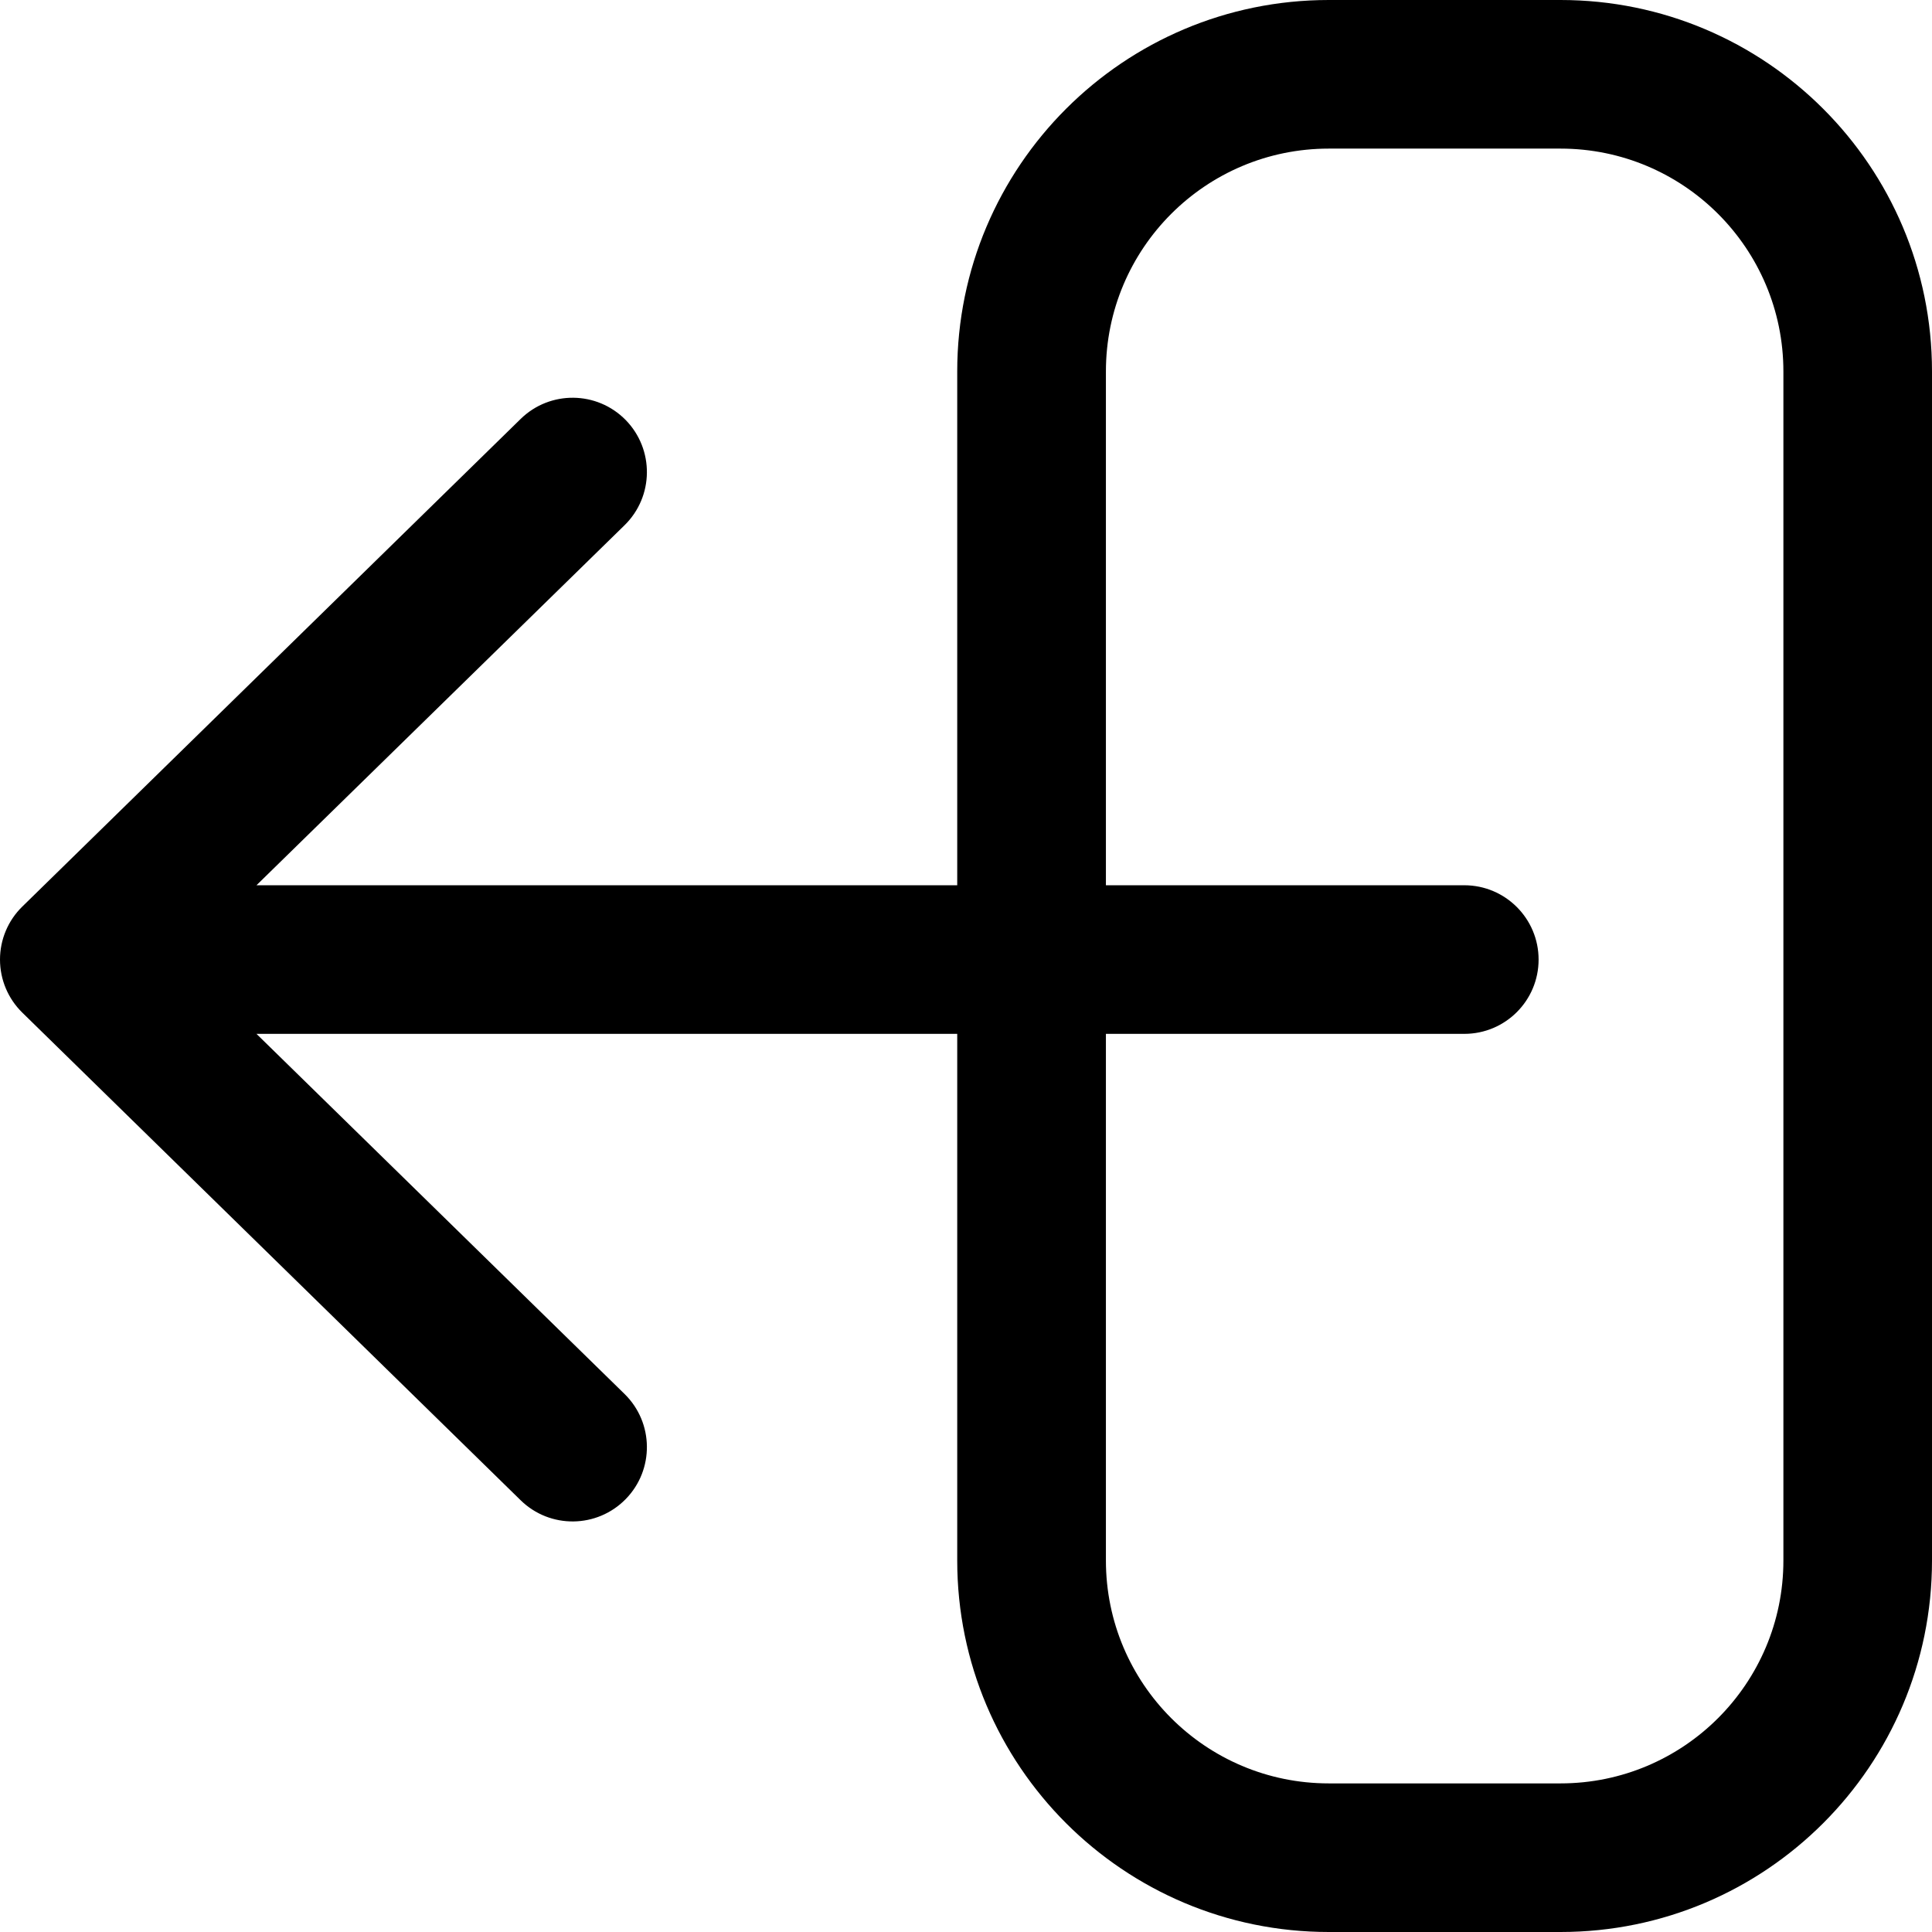
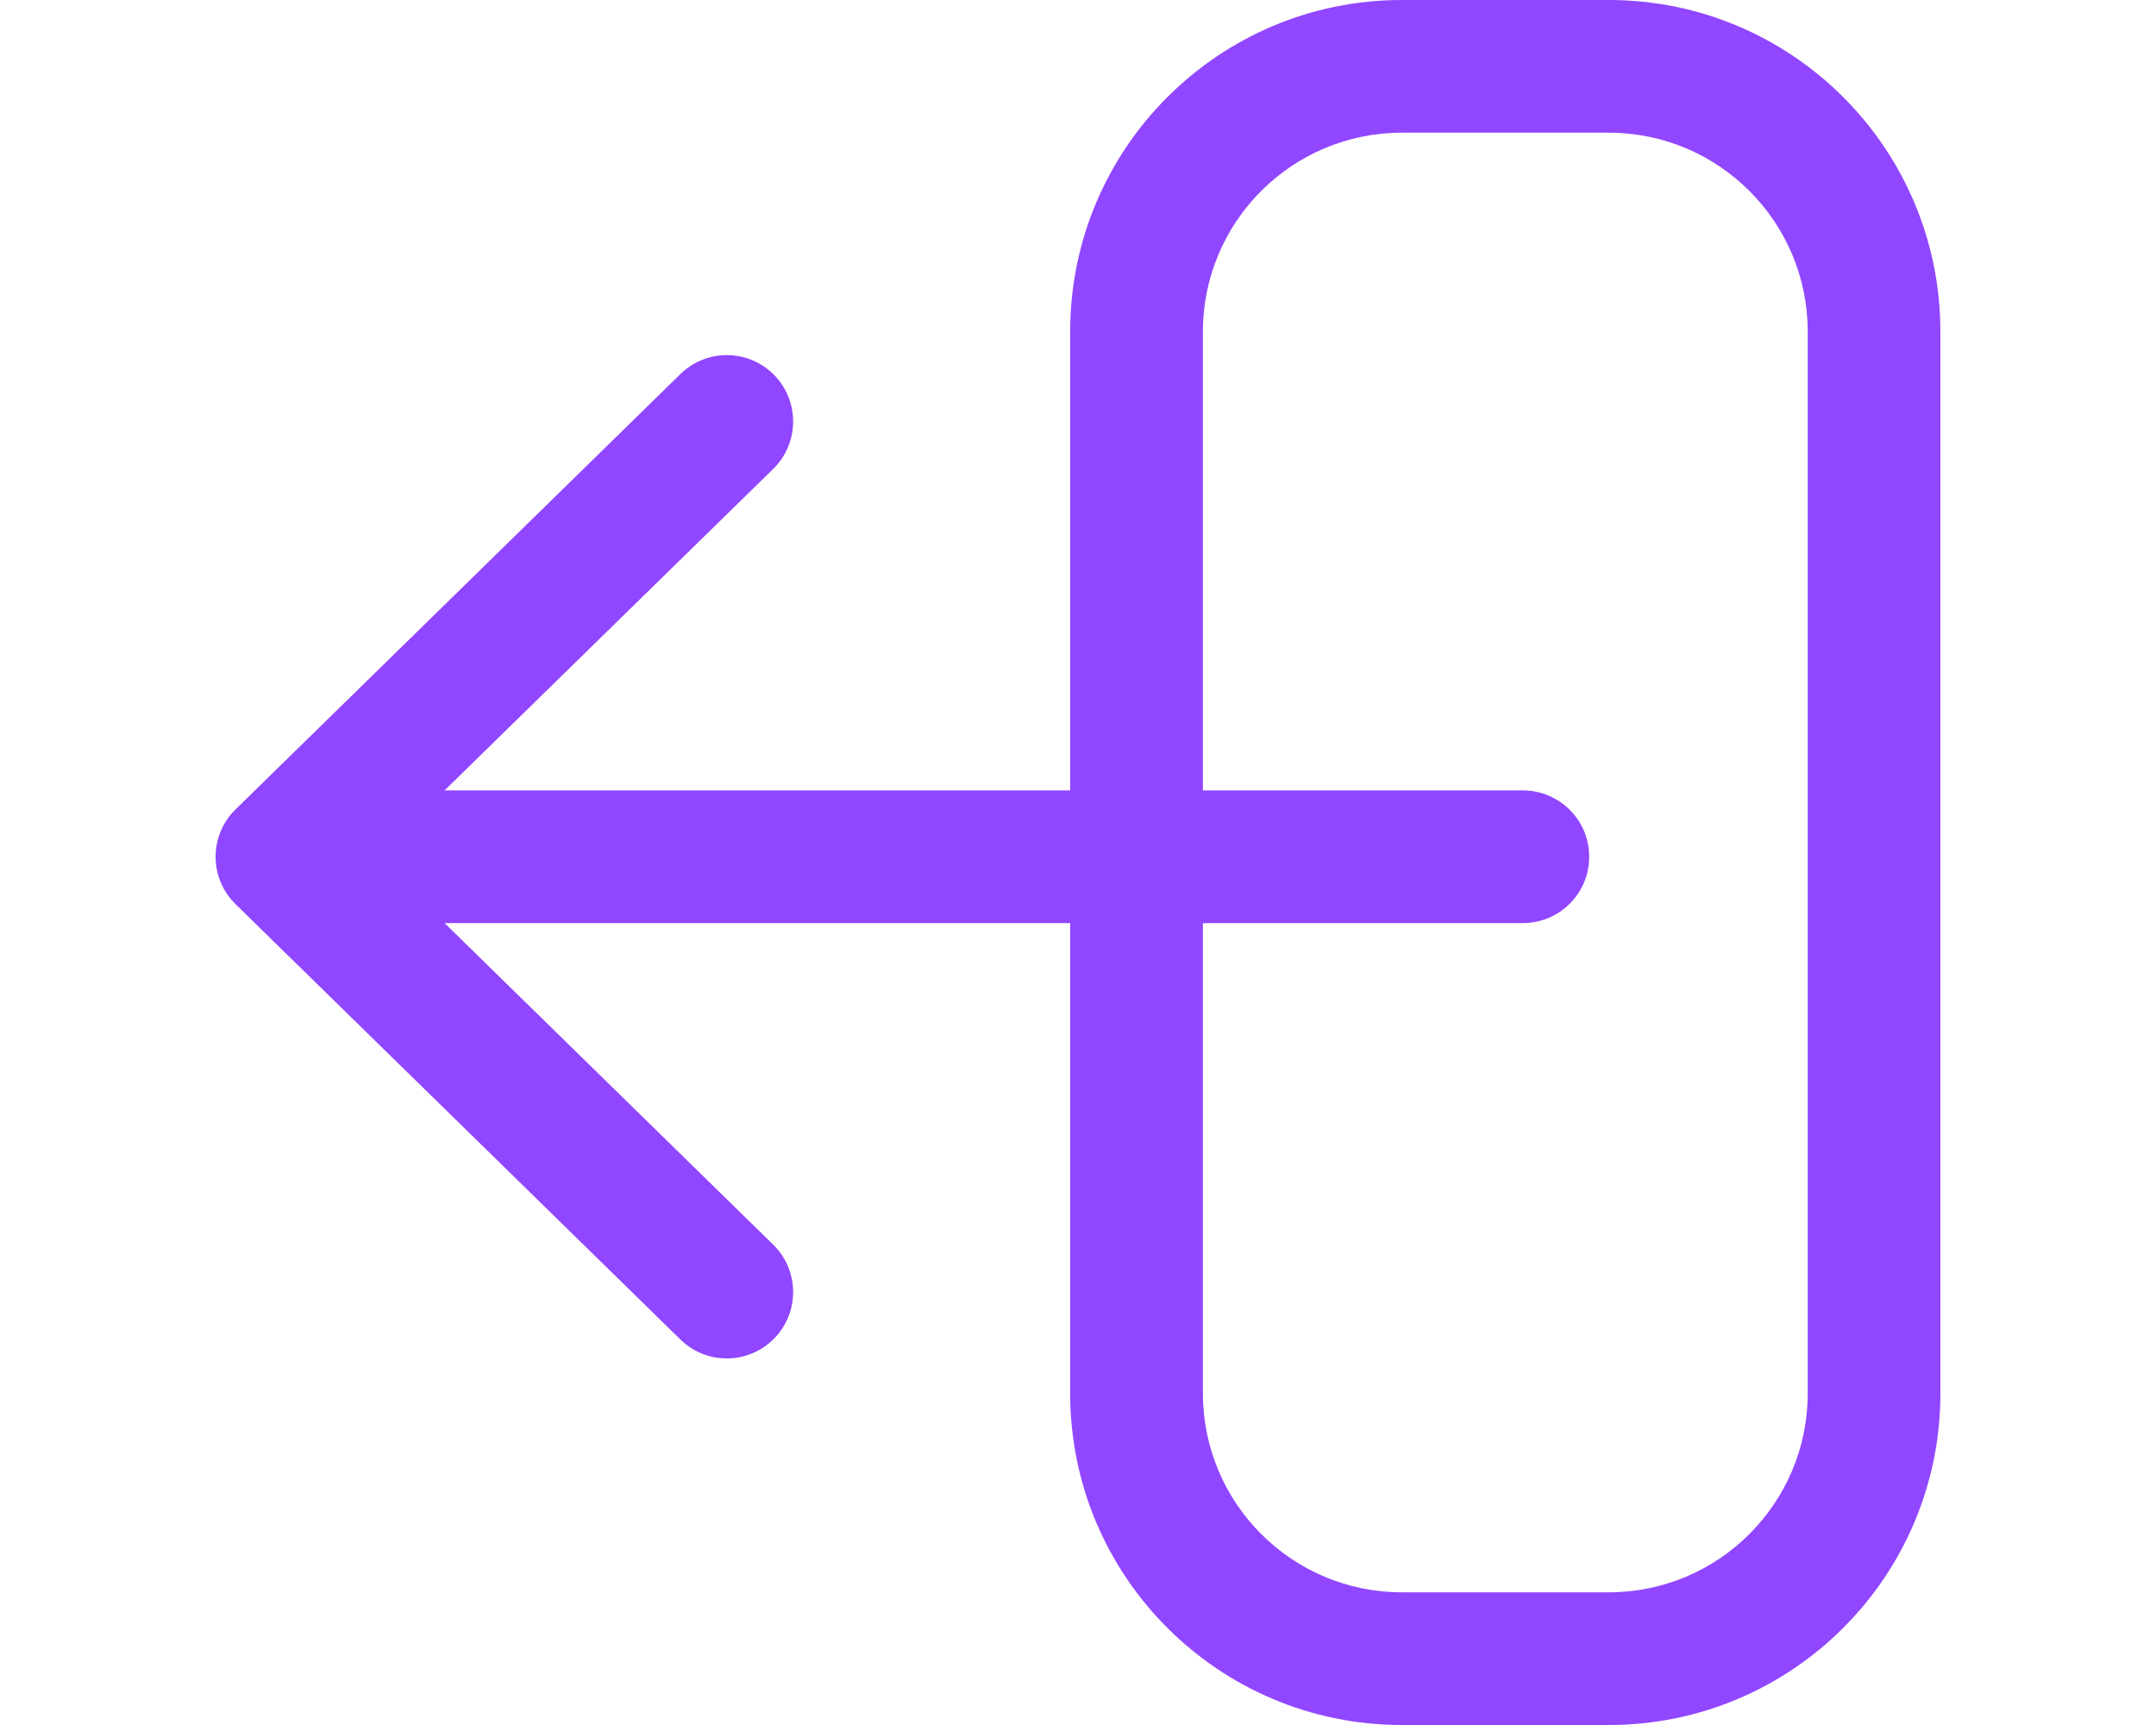
- <svg xmlns="http://www.w3.org/2000/svg" width="24" height="24" viewBox="0 0 24 24" fill="none">
-   <path fill-rule="evenodd" clip-rule="evenodd" d="M11.891 4.615C11.891 2.066 13.958 0 16.507 0H19.385C21.934 0 24 2.066 24 4.615V19.385C24 21.934 21.934 24 19.385 24H16.507C13.958 24 11.891 21.934 11.891 19.385V12.843H3.186L7.759 17.317C8.123 17.674 8.129 18.258 7.773 18.622C7.416 18.987 6.832 18.993 6.468 18.637L0.278 12.58C0.1 12.406 0 12.169 0 11.92C0 11.672 0.1 11.434 0.278 11.261L6.468 5.204C6.832 4.848 7.416 4.854 7.773 5.218C8.129 5.583 8.123 6.167 7.759 6.524L3.186 10.997H11.891V4.615ZM13.738 12.843H18.19C18.7 12.843 19.113 12.43 19.113 11.92C19.113 11.411 18.7 10.997 18.19 10.997H13.738V4.615C13.738 3.086 14.977 1.846 16.507 1.846H19.385C20.914 1.846 22.154 3.086 22.154 4.615V19.385C22.154 20.914 20.914 22.154 19.385 22.154H16.507C14.977 22.154 13.738 20.914 13.738 19.385V12.843Z" fill="black" />
+ <svg xmlns="http://www.w3.org/2000/svg" width="30" height="24" viewBox="0 0 30 24" fill="none">
+   <path fill-rule="evenodd" clip-rule="evenodd" d="M14.891 4.615C14.891 2.066 16.958 0 19.507 0H22.385C24.934 0 27 2.066 27 4.615V19.385C27 21.934 24.934 24 22.385 24H19.507C16.958 24 14.891 21.934 14.891 19.385V12.843H6.186L10.759 17.317C11.123 17.674 11.129 18.258 10.773 18.622C10.416 18.987 9.832 18.993 9.468 18.637L3.278 12.58C3.1 12.406 3 12.169 3 11.92C3 11.672 3.1 11.434 3.278 11.261L9.468 5.204C9.832 4.848 10.416 4.854 10.773 5.218C11.129 5.583 11.123 6.167 10.759 6.524L6.186 10.997H14.891V4.615ZM16.738 12.843H21.19C21.7 12.843 22.113 12.43 22.113 11.92C22.113 11.411 21.7 10.997 21.19 10.997H16.738V4.615C16.738 3.086 17.977 1.846 19.507 1.846H22.385C23.914 1.846 25.154 3.086 25.154 4.615V19.385C25.154 20.914 23.914 22.154 22.385 22.154H19.507C17.977 22.154 16.738 20.914 16.738 19.385V12.843Z" fill="#9146FF" />
</svg>
